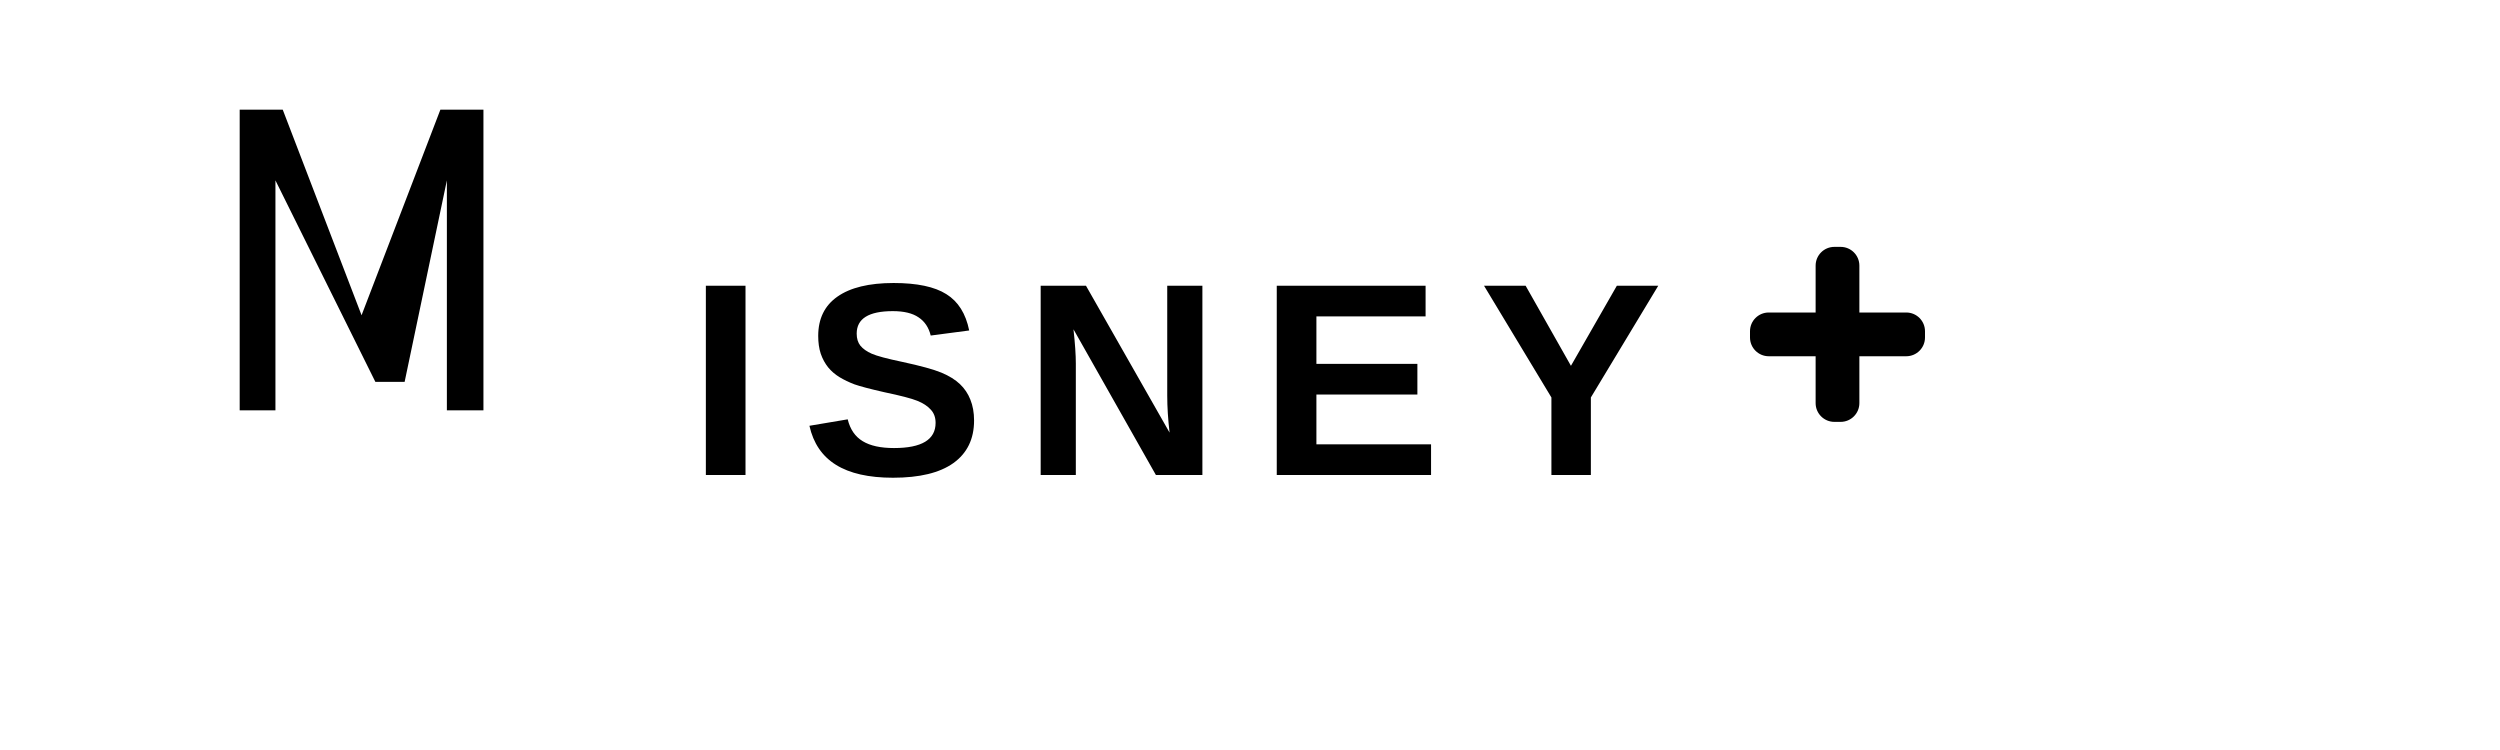
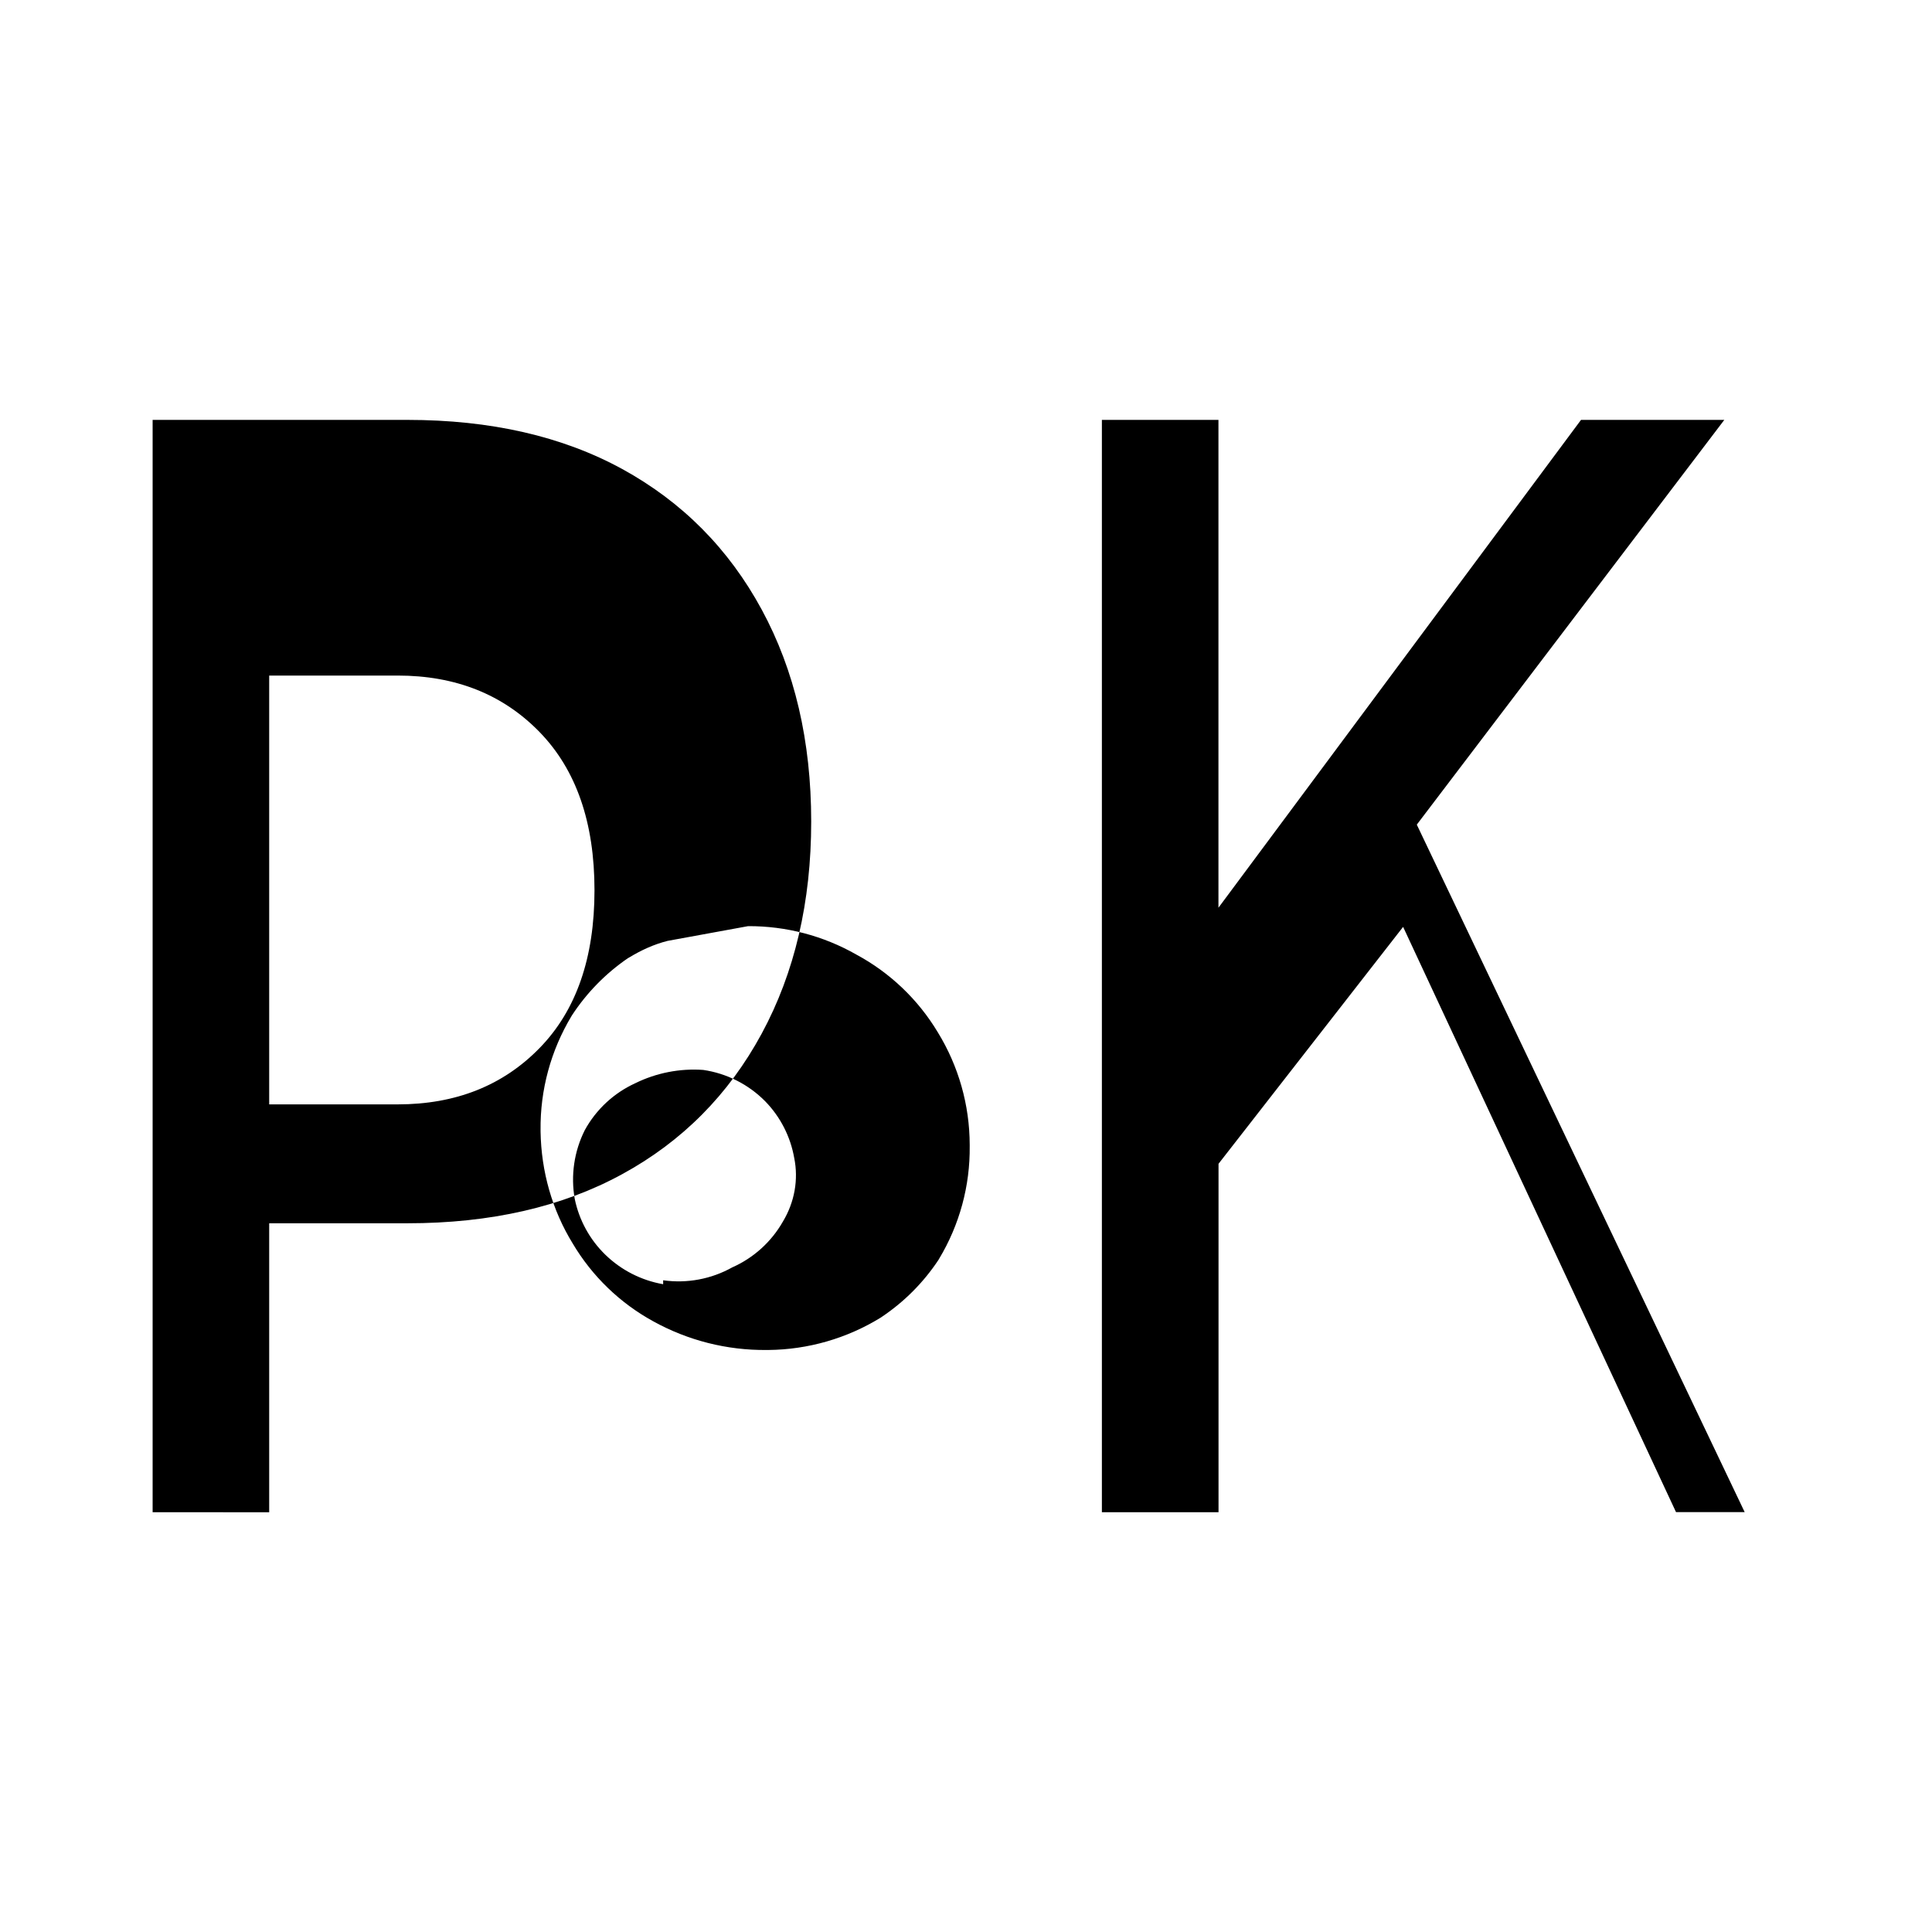
- <svg xmlns="http://www.w3.org/2000/svg" viewBox="0 0 200 60">
-   <path d="M24.5 48.5V11.5h5.3l9.7 25.3 9.7-25.3h5.3v37h-4.5V20.2L44.8 45h-3.6L28.9 20.2V48.5h-4.4z" fill="black" transform="scale(0.65) translate(5,2)" />
-   <text x="55" y="38" fill="black" font-family="Arial Black, Arial, sans-serif" font-weight="900" font-size="22" letter-spacing="3">ISNEY</text>
-   <rect x="140" y="25" width="14" height="3.5" rx="1.5" fill="black" />
-   <rect x="145.25" y="19.75" width="3.5" height="14" rx="1.5" fill="black" />
+ <svg xmlns="http://www.w3.org/2000/svg" role="img" viewBox="0 0 24 24">
+   <path d="M8.293 11.688c-.17.043-.327.115-.475.205l-.018.01a2.555 2.555 0 0 0-.695.71l-.006.01a2.688 2.688 0 0 0-.384 1.416v.016c.008.5.145.978.4 1.393a2.636 2.636 0 0 0 1.002.967c.43.237.913.36 1.407.355h.02a2.71 2.71 0 0 0 1.393-.4l.018-.012a2.545 2.545 0 0 0 .703-.707l.008-.014a2.655 2.655 0 0 0 .38-1.4v-.017a2.68 2.68 0 0 0-.396-1.396 2.637 2.637 0 0 0-1.014-.967 2.688 2.688 0 0 0-1.343-.352zm-.055 4.265a1.368 1.368 0 0 1-.72-.368 1.345 1.345 0 0 1-.378-.69 1.37 1.37 0 0 1 .125-.857 1.36 1.36 0 0 1 .627-.582c.26-.128.554-.186.844-.165a1.36 1.36 0 0 1 .77.39 1.34 1.34 0 0 1 .36.703c.055.27.004.55-.14.79a1.358 1.358 0 0 1-.63.57 1.366 1.366 0 0 1-.858.16zM1.896 18.785V5.216h3.165c1.033 0 1.923.203 2.668.61.745.408 1.323.99 1.733 1.746.41.756.615 1.634.615 2.634 0 .998-.205 1.876-.615 2.634-.41.758-.988 1.34-1.733 1.746-.745.407-1.635.61-2.668.61H3.344v3.59zm1.448-5.066h1.596c.72 0 1.308-.233 1.763-.7.455-.466.682-1.12.682-1.96 0-.842-.227-1.497-.682-1.965-.455-.468-1.043-.702-1.763-.702H3.344zM13.688 18.785V5.216h1.448v6.06l4.504-6.06h1.78l-3.82 5.028 4.073 8.54H20.82l-3.39-7.27-2.293 2.943v4.328z" />
</svg>
